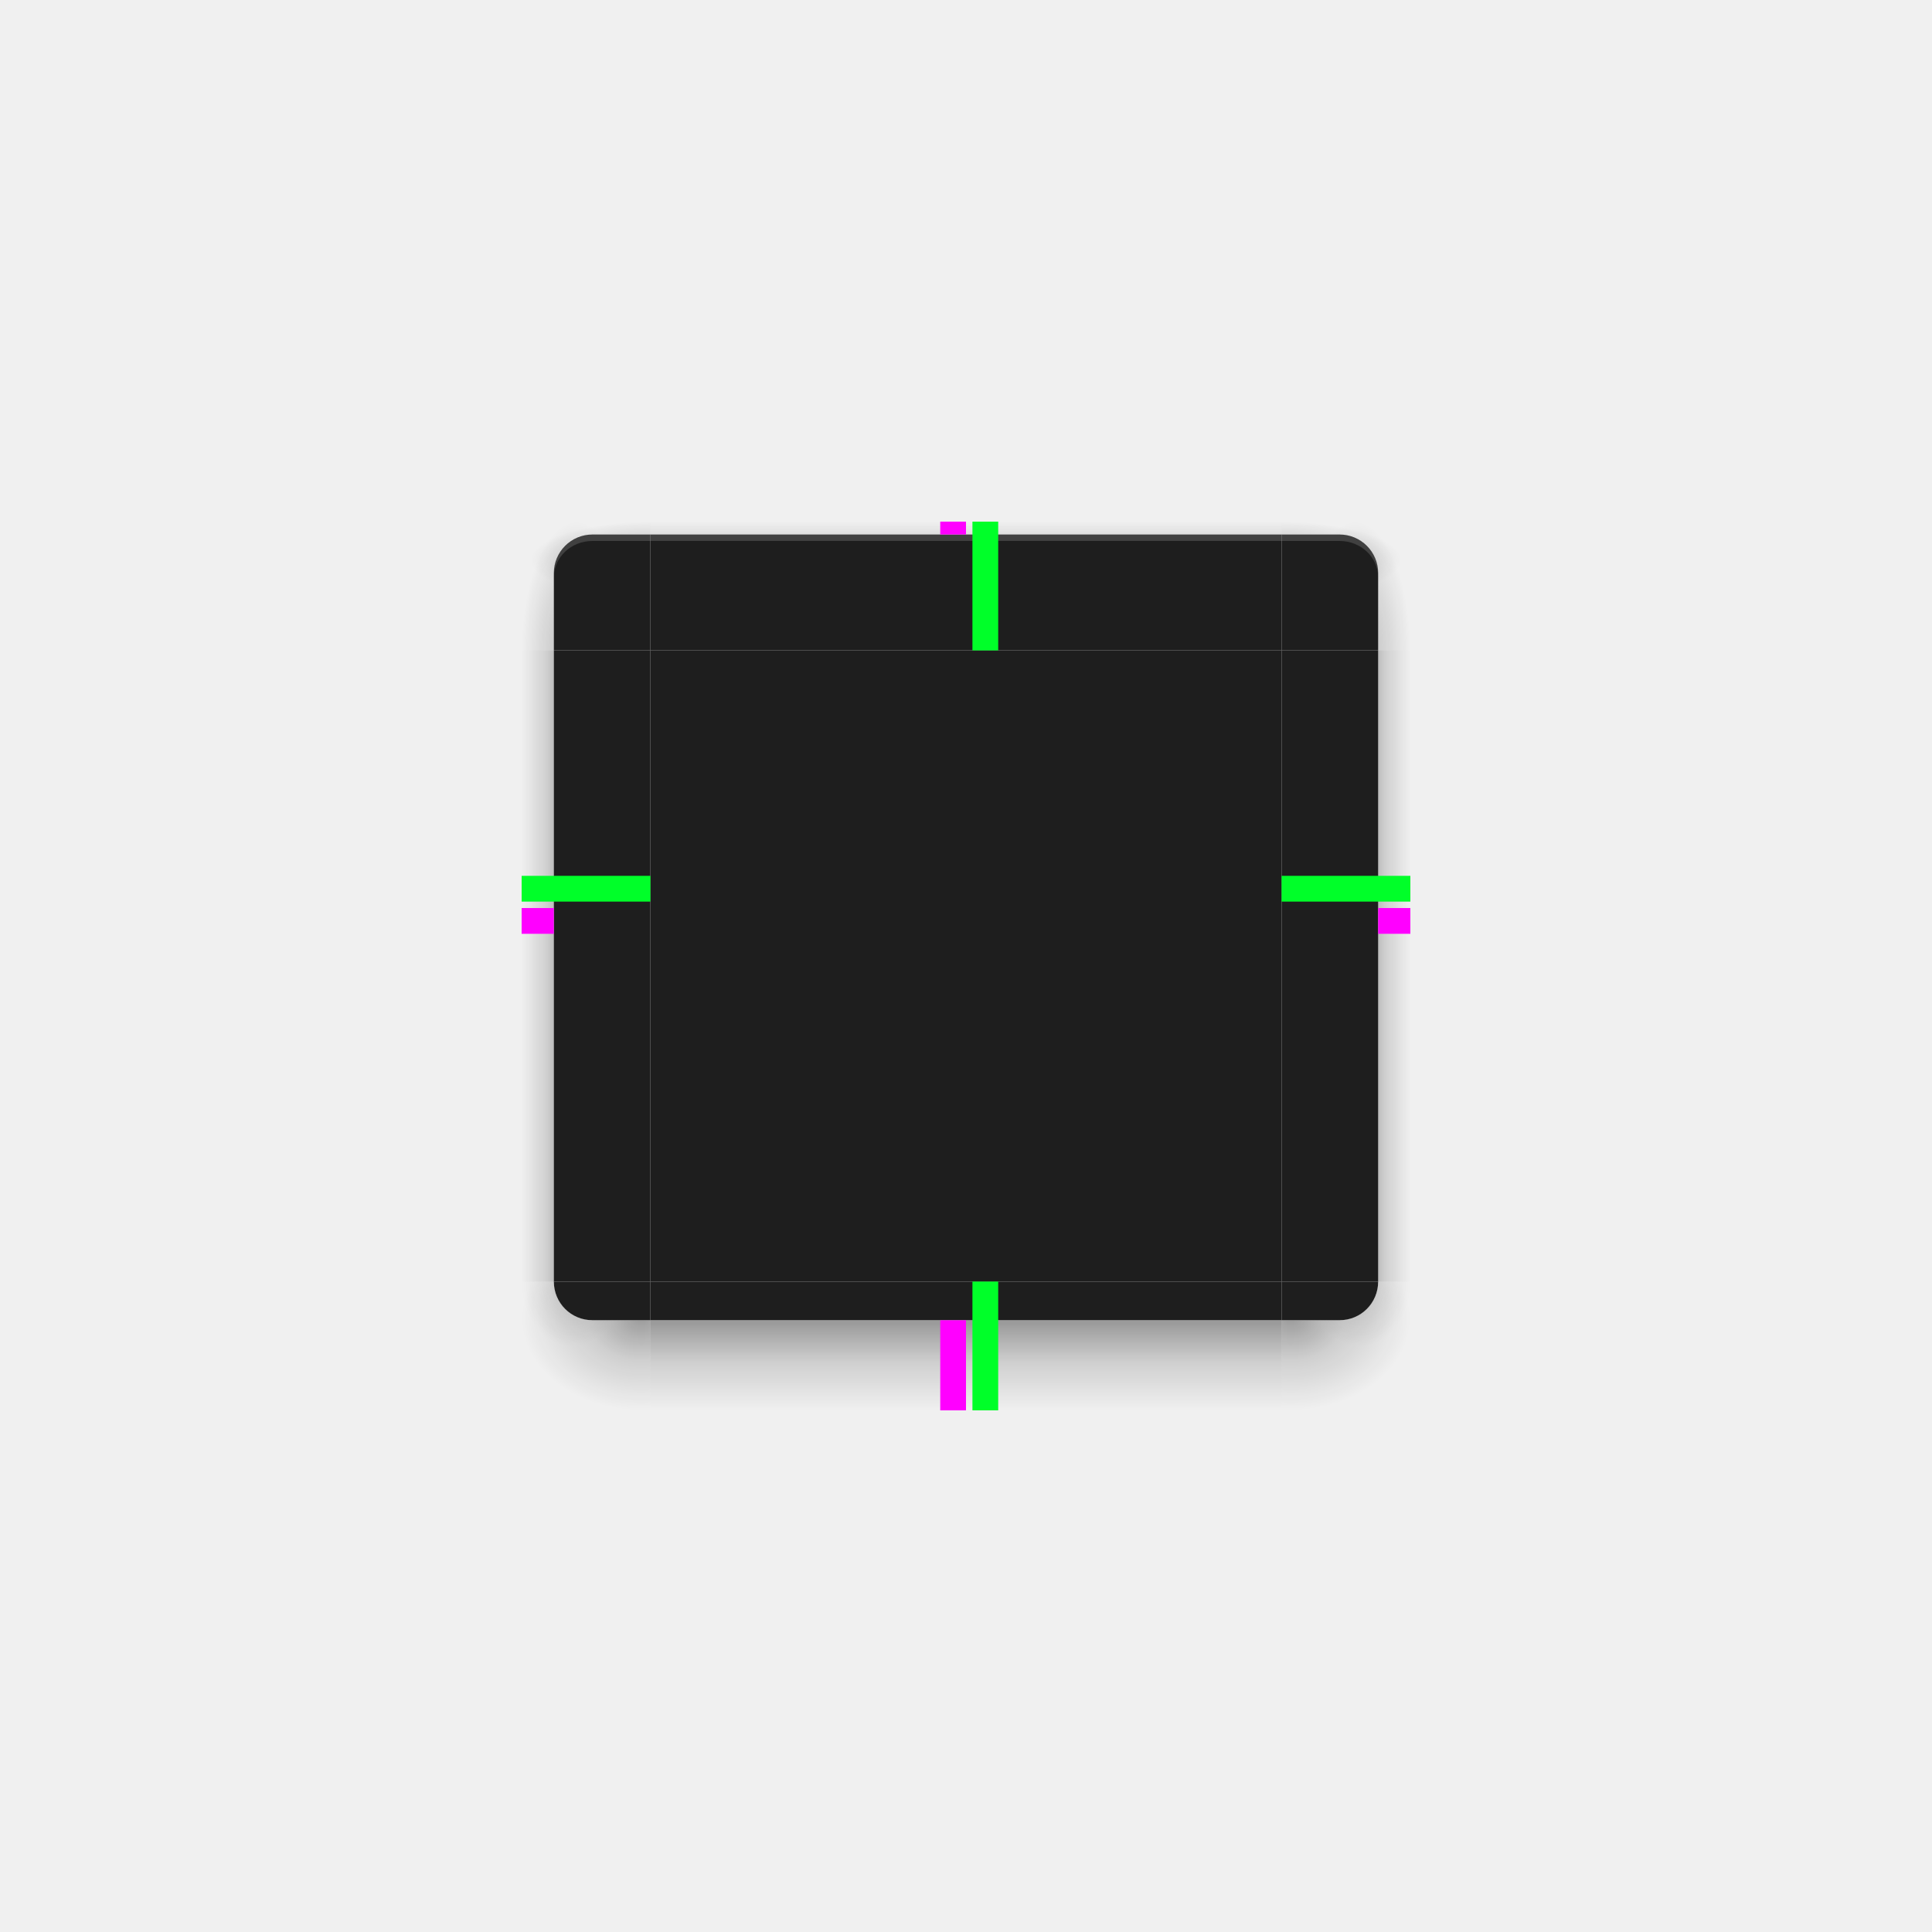
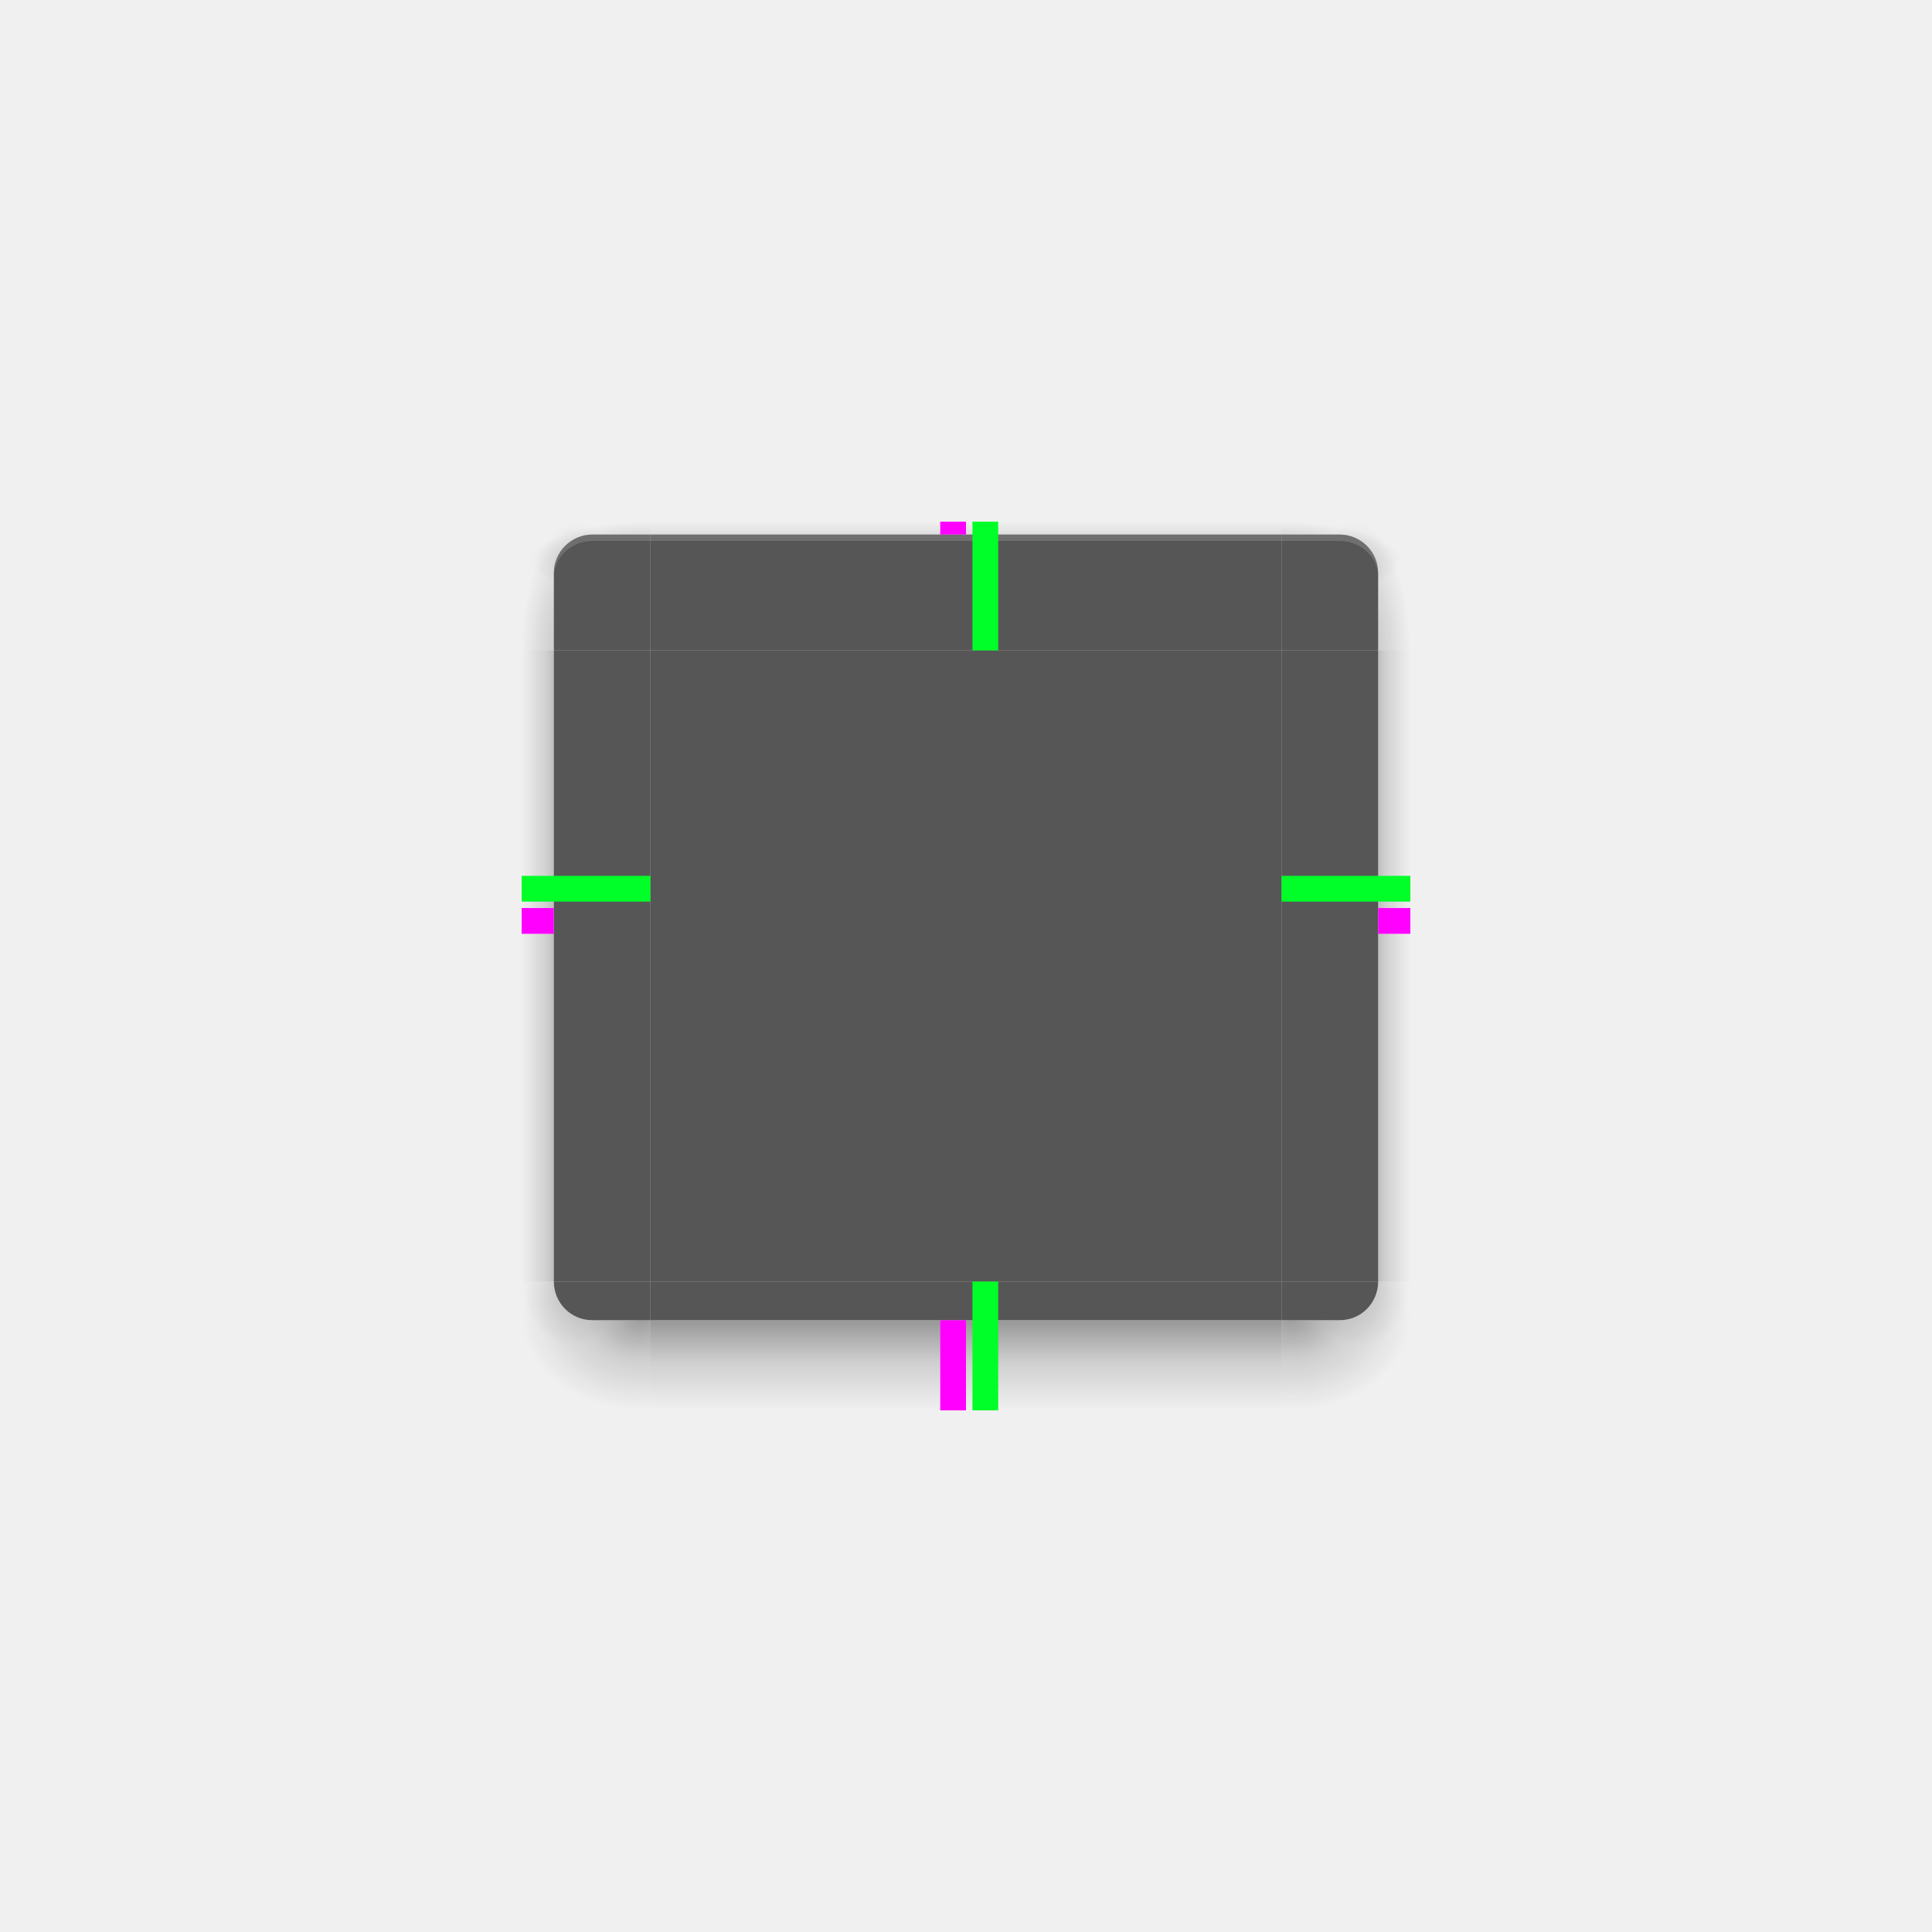
<svg xmlns="http://www.w3.org/2000/svg" xmlns:xlink="http://www.w3.org/1999/xlink" id="svg4198" width="300" height="300" version="1.1" viewBox="0 0 300 300">
  <defs id="defs4200">
    <linearGradient id="linearGradient890">
      <stop style="stop-opacity:.353" offset="0" id="stop884" />
      <stop style="stop-opacity:.137" offset="0.701" id="stop886" />
      <stop style="stop-opacity:0" offset="1" id="stop888" />
    </linearGradient>
    <linearGradient id="linearGradient882">
      <stop style="stop-opacity:.353" offset="0" id="stop876" />
      <stop style="stop-opacity:.137" offset="0.5" id="stop878" />
      <stop style="stop-opacity:0" offset="1" id="stop880" />
    </linearGradient>
    <linearGradient id="linearGradient874">
      <stop style="stop-opacity:.353" offset="0" id="stop868" />
      <stop style="stop-opacity:.137" offset="0.4" id="stop870" />
      <stop style="stop-opacity:0" offset="1" id="stop872" />
    </linearGradient>
    <radialGradient id="radialGradient1933" cx="52" cy="20.518" r="3" fx="52" fy="20.518" gradientTransform="matrix(5.1222304e-6,-6.666662,2.857143,2.19444e-6,30.94958,1200.031)" gradientUnits="userSpaceOnUse" xlink:href="#linearGradient2643-6" />
    <linearGradient id="linearGradient2643-6">
      <stop id="stop2639-7" offset="0" style="stop-opacity:.353" />
      <stop id="stop2655-5" offset=".45" style="stop-opacity:.137" />
      <stop id="stop2641-3" offset="1" style="stop-opacity:0" />
    </linearGradient>
    <radialGradient id="radialGradient1562" cx="54.702" cy="24.514" r="3" fx="54.702" fy="24.514" gradientTransform="matrix(-4.1595182e-8,-1.999999,6.190497,-1.1695948e-7,-50.75384,948.7652)" gradientUnits="userSpaceOnUse" xlink:href="#linearGradient882" />
    <radialGradient id="radialGradient1987" cx="52.084" cy="51.595" r="3" fx="52.084" fy="51.595" gradientTransform="matrix(-6.190477,1.5994408e-6,-1.2303386e-6,-4.761903,421.9957,1202.768)" gradientUnits="userSpaceOnUse" xlink:href="#linearGradient2643-6" />
    <radialGradient id="radialGradient2009" cx="53.027" cy="52.74" r="3" fx="53.027" fy="52.74" gradientTransform="matrix(-2.62889,-0.00525889,0.00666803,-3.333324,227.937,1127.458)" gradientUnits="userSpaceOnUse" xlink:href="#linearGradient2643-6" />
    <linearGradient id="linearGradient7337" x1="53" x2="53" y1="53.199" y2="59" gradientTransform="matrix(3.0625,0,0,2.333334,-61.31249,833.6955)" gradientUnits="userSpaceOnUse" xlink:href="#linearGradient2643-6" />
    <linearGradient id="linearGradient7463" x1="53" x2="53" y1="21" y2="18" gradientTransform="matrix(3.0625,0,0,1.999999,-61.31249,797.3622)" gradientUnits="userSpaceOnUse" xlink:href="#linearGradient874" />
    <linearGradient id="linearGradient2050" x1="50.181" x2="47" y1="35" y2="35" gradientTransform="matrix(2.25,0,0,3.0625,-24.75001,792.1122)" gradientUnits="userSpaceOnUse" xlink:href="#linearGradient2643-6" />
    <linearGradient id="linearGradient5030" x1="50.181" x2="47" y1="35" y2="35" gradientTransform="matrix(2.25,0,0,3.0625,-24.75001,792.1122)" gradientUnits="userSpaceOnUse" xlink:href="#linearGradient2643-6" />
    <radialGradient id="radialGradient5032" cx="53.494" cy="24.514" r="3" fx="53.494" fy="24.514" gradientTransform="matrix(0,-3.347414,6.190497,1.9729625e-8,-50.75384,1022.471)" gradientUnits="userSpaceOnUse" xlink:href="#linearGradient890" />
    <radialGradient id="radialGradient5034" cx="52" cy="20.518" r="3" fx="52" fy="20.518" gradientTransform="matrix(5.1222304e-6,-6.666662,2.857143,2.19444e-6,30.94958,1200.031)" gradientUnits="userSpaceOnUse" xlink:href="#linearGradient2643-6" />
    <radialGradient id="radialGradient5044" cx="53.027" cy="52.74" r="3" fx="53.027" fy="52.74" gradientTransform="matrix(-2.62889,-0.00525889,0.00666803,-3.333324,227.937,1127.458)" gradientUnits="userSpaceOnUse" xlink:href="#linearGradient2643-6" />
    <radialGradient id="radialGradient5046" cx="52.084" cy="51.595" r="3" fx="52.084" fy="51.595" gradientTransform="matrix(-6.190477,1.5994408e-6,-1.2303386e-6,-4.761903,421.9957,1202.768)" gradientUnits="userSpaceOnUse" xlink:href="#linearGradient2643-6" />
    <radialGradient xlink:href="#linearGradient2643-6" id="radialGradient937" gradientUnits="userSpaceOnUse" gradientTransform="matrix(5.1222304e-6,-6.666662,2.857143,2.19444e-6,30.94958,1200.031)" cx="52" cy="20.518" fx="52" fy="20.518" r="3" />
    <radialGradient xlink:href="#linearGradient2643-6" id="radialGradient949" gradientUnits="userSpaceOnUse" gradientTransform="matrix(-2.62889,-0.00525889,0.00666803,-3.333324,227.937,1127.458)" cx="53.027" cy="52.74" fx="53.027" fy="52.74" r="3" />
  </defs>
-   <path style="fill:#1e1e1e;fill-opacity:1;fill-rule:evenodd;stroke:none;opacity:1" id="decoration-center" d="m 101,101 v 98 h 98 v -98 z" />
+   <path style="fill:#141414;fill-opacity:1;fill-rule:evenodd;stroke:none;opacity:0.7" id="decoration-center" d="m 101,101 v 98 h 98 v -98 z" />
  <g id="decoration-left" transform="translate(0,-752.3622)">
    <path style="color:#000000;line-height:normal;font-family:Sans;text-indent:0;text-align:start;text-transform:none;fill:url(#linearGradient2050);stroke:none;stroke-width:1.153" id="path5066" d="m 81,853.362 v 98 h 5 v -98 z" />
-     <path style="fill:#1e1e1e;fill-opacity:1;fill-rule:evenodd;stroke:none;stroke-width:0.725;opacity:1" id="path5064" d="m 101,951.362 v -97.999 H 86 v 98 z" />
+     <path style="fill:#141414;fill-opacity:1;fill-rule:evenodd;stroke:none;stroke-width:0.725;opacity:0.7" id="path5064" d="m 101,951.362 v -97.999 H 86 v 98 z" />
  </g>
  <g id="decoration-top" transform="translate(0,-752.3622)">
-     <path style="fill:#1e1e1e;fill-opacity:1;fill-rule:evenodd;stroke:none;stroke-width:0.888;opacity:1" id="path1620" d="M 101.001,853.362 H 199 v -18 h -98 z" />
+     <path style="fill:#141414;fill-opacity:1;fill-rule:evenodd;stroke:none;stroke-width:0.888;opacity:0.7" id="path1620" d="M 101.001,853.362 H 199 v -18 h -98 z" />
    <path style="color:#000000;line-height:normal;font-family:Sans;text-indent:0;text-align:start;text-transform:none;fill:url(#linearGradient7463);stroke:none;stroke-width:0.628" id="path1622" d="m 199,833.362 h -98 v 2 h 98 z" />
    <path d="M 101.001,836.362 H 199 v -1 h -98 z" id="path897" style="fill:#ffffff;fill-opacity:1;fill-rule:evenodd;stroke:none;stroke-width:0.888;opacity:0.15" />
  </g>
  <g id="decoration-bottom" transform="translate(0,-752.3622)">
    <path style="color:#000000;line-height:normal;font-family:Sans;text-indent:0;text-align:start;text-transform:none;fill:url(#linearGradient7337);stroke:none;stroke-width:1.355" id="path1628" d="m 101,971.362 h 98 v -14 h -98 z" />
-     <path style="fill:#1e1e1e;fill-opacity:1;fill-rule:evenodd;stroke:none;stroke-width:0.512;opacity:1" id="path1626" d="M 198.999,951.362 H 101 v 6 h 98 z" />
+     <path style="fill:#141414;fill-opacity:1;fill-rule:evenodd;stroke:none;stroke-width:0.512;opacity:0.7" id="path1626" d="M 198.999,951.362 H 101 v 6 h 98 z" />
  </g>
  <g id="decoration-bottomleft" transform="translate(0,-752.3622)">
    <path style="color:#000000;line-height:normal;font-family:Sans;text-indent:0;text-align:start;text-transform:none;opacity:0.6;fill:url(#radialGradient949);stroke:none;stroke-width:0.864" id="path2007" d="M 101,971.362 H 81 v -20 h 5 c 0,4 3.61,6.094 6.429,6 L 101,957.076 Z" />
    <path style="color:#000000;line-height:normal;font-family:Sans;text-indent:0;text-align:start;text-transform:none;fill:url(#radialGradient1987);stroke:none;stroke-width:0.864" id="path1818" d="M 101,971.362 H 81 v -20 h 5 c 0,4 3.615,6.205 6.429,6 H 101 Z" />
-     <path style="fill:#1e1e1e;fill-opacity:1;fill-rule:evenodd;stroke:none;stroke-width:0.462;opacity:1" d="M 86 199 C 86 202.324 88.676 205 92 205 L 101 205 L 101 199 L 86 199 z " id="path1816" transform="translate(0,752.3622)" />
+     <path style="fill:#141414;fill-opacity:1;fill-rule:evenodd;stroke:none;stroke-width:0.462;opacity:0.7" d="M 86 199 C 86 202.324 88.676 205 92 205 L 101 205 L 101 199 L 86 199 z " id="path1816" transform="translate(0,752.3622)" />
  </g>
  <g id="decoration-topleft" transform="translate(0,-752.3622)">
    <path style="color:#000000;line-height:normal;font-family:Sans;text-indent:0;text-align:start;text-transform:none;fill:url(#radialGradient937);stroke:none;stroke-width:0.462" id="path5072" d="M 101,833.362 H 81 v 20 h 5 v -11.429 c 0,-4.286 3,-6.914 6.429,-6.571 L 101,836.219 Z" />
    <path style="color:#000000;line-height:normal;font-family:Sans;text-indent:0;text-align:start;text-transform:none;fill:url(#radialGradient1562);stroke:none;stroke-width:0.462" id="path1558" d="M 101,833.362 H 81 v 20 h 5.714 L 86,841.934 c -0.212,-3.393 2,-6.571 6.429,-6.571 H 101 Z" />
-     <path style="fill:#1e1e1e;fill-opacity:1;fill-rule:evenodd;stroke:none;stroke-width:0.462;opacity:1" d="M 92 83 C 88.676 83 86 85.676 86 89 L 86 99 L 86 101 L 88 101 L 99 101 L 101 101 L 101 99 L 101 85 L 101 83 L 99 83 L 92 83 z " id="path5070" transform="translate(0,752.3622)" />
+     <path style="fill:#141414;fill-opacity:1;fill-rule:evenodd;stroke:none;stroke-width:0.462;opacity:0.7" d="M 92 83 C 88.676 83 86 85.676 86 89 L 86 99 L 86 101 L 88 101 L 99 101 L 101 101 L 101 99 L 101 85 L 101 83 L 99 83 L 92 83 z " id="path5070" transform="translate(0,752.3622)" />
    <path style="fill:#ffffff;fill-opacity:1;fill-rule:evenodd;stroke:none;stroke-width:0.462;opacity:0.15" d="M 92 83 C 88.676 83 86 85.676 86 89 L 86 89.666 C 86 86.527 88.676 84 92 84 L 99 84 L 101 84 L 101 83 L 99 83 L 92 83 z " id="path876" transform="translate(0,752.3622)" />
  </g>
  <g id="decoration-right" transform="matrix(-1,0,0,1,300,-752.3622)">
    <path style="color:#000000;line-height:normal;font-family:Sans;text-indent:0;text-align:start;text-transform:none;fill:url(#linearGradient5030);stroke:none;stroke-width:1.153" id="path5018" d="m 81,853.362 v 98 h 5 v -98 z" />
-     <path style="fill:#1e1e1e;fill-opacity:1;fill-rule:evenodd;stroke:none;stroke-width:0.725;opacity:1" id="path5020" d="m 101,951.362 v -97.999 H 86 v 98 z" />
+     <path style="fill:#141414;fill-opacity:1;fill-rule:evenodd;stroke:none;stroke-width:0.725;opacity:0.7" id="path5020" d="m 101,951.362 v -97.999 H 86 v 98 z" />
  </g>
  <rect style="opacity:1;fill:#ff00ff;fill-opacity:1;stroke:none;stroke-width:0.447" id="shadow-hint-top-margin" width="4" height="2" x="146" y="81" />
  <rect style="opacity:1;fill:#ff00ff;fill-opacity:1;stroke:none;stroke-width:1.183" id="shadow-hint-bottom-margin" width="4" height="14" x="146" y="205" />
  <rect style="opacity:1;fill:#ff00ff;fill-opacity:1;stroke:none;stroke-width:0.707" id="shadow-hint-right-margin" width="5" height="4" x="214" y="141" />
  <rect style="opacity:1;fill:#ff00ff;fill-opacity:1;stroke:none;stroke-width:0.707" id="shadow-hint-left-margin" width="5" height="4" x="81" y="141" />
  <rect id="hint-top-margin" width="4" height="20" x="151" y="81" style="fill:#00ff29;fill-opacity:1;stroke:none;stroke-width:1.085" />
  <rect id="hint-bottom-margin" width="4" height="20" x="151" y="199" style="fill:#00ff29;fill-opacity:1;stroke:none;stroke-width:1.085" />
  <rect id="hint-right-margin" width="4" height="20" x="136" y="-219" transform="rotate(90)" style="fill:#00ff29;fill-opacity:1;stroke:none;stroke-width:1.085" />
  <rect id="hint-left-margin" width="4" height="20" x="136" y="-101" transform="rotate(90)" style="fill:#00ff29;fill-opacity:1;stroke:none;stroke-width:1.085" />
  <use x="0" y="0" xlink:href="#decoration-topleft" id="decoration-topright" transform="matrix(-1,0,0,1,300,0)" width="100%" height="100%" />
  <use x="0" y="0" xlink:href="#decoration-bottomleft" id="decoration-bottomright" transform="matrix(-1,0,0,1,300,0)" width="100%" height="100%" />
</svg>
